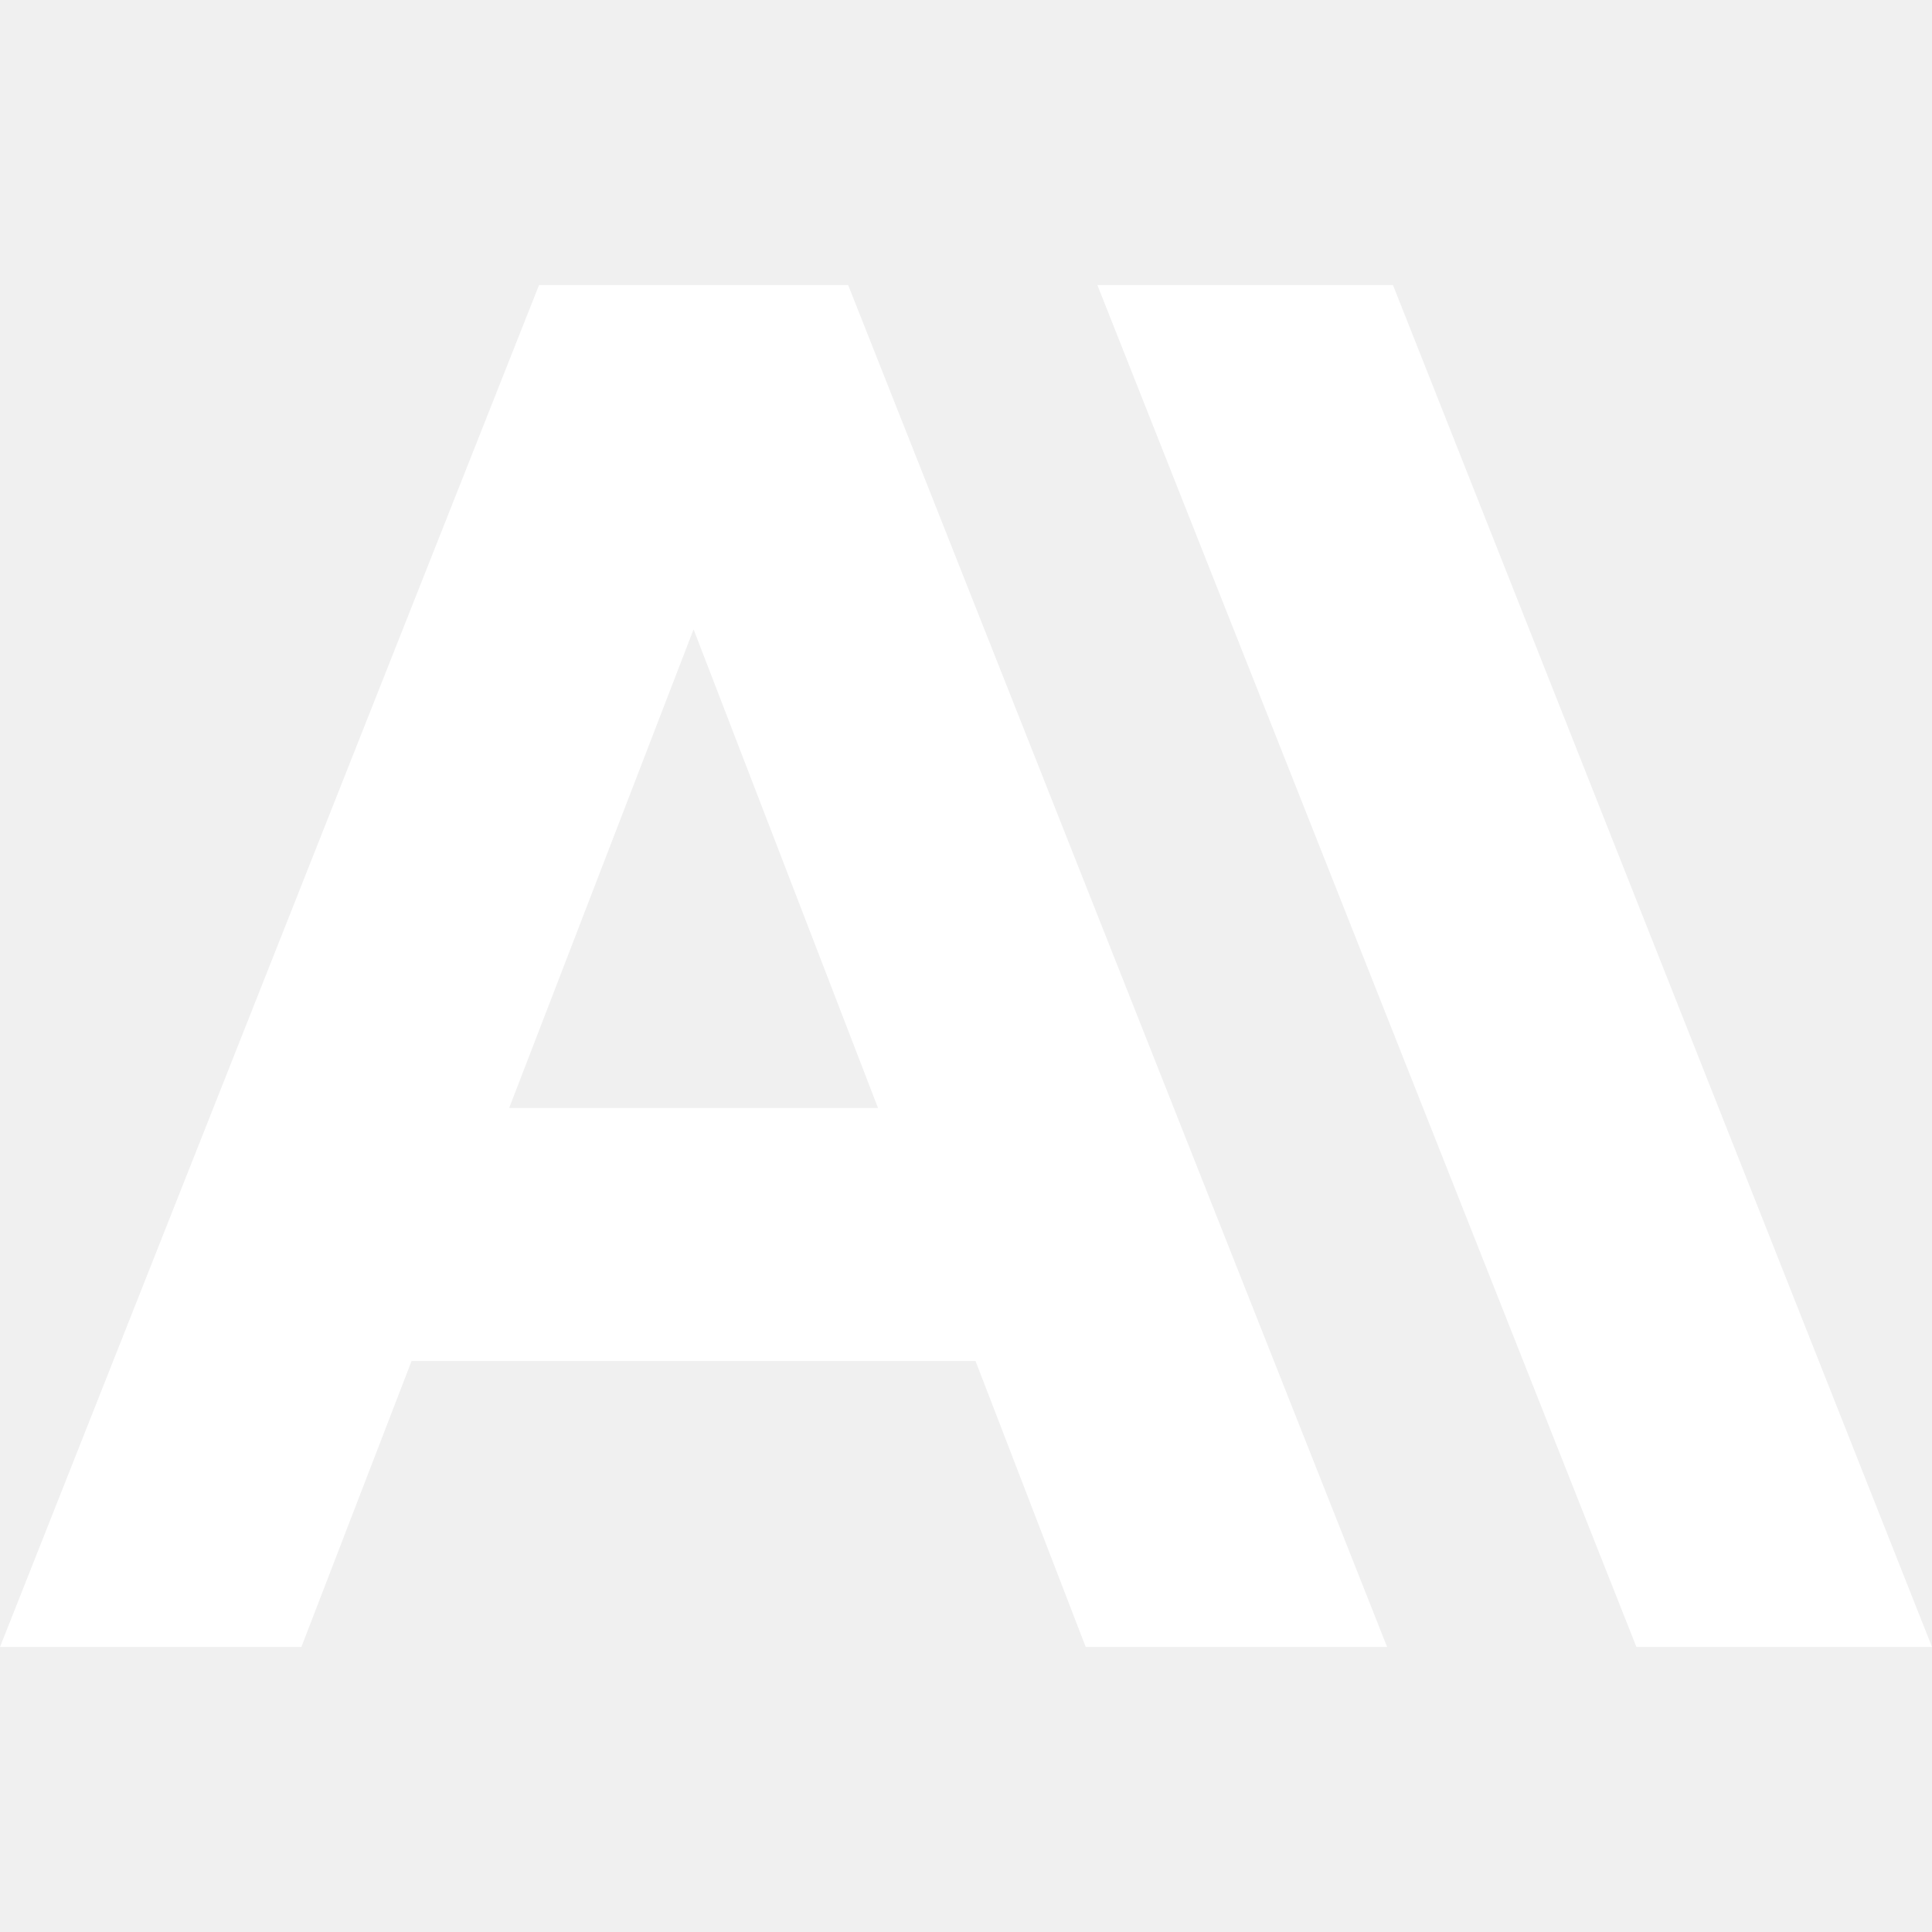
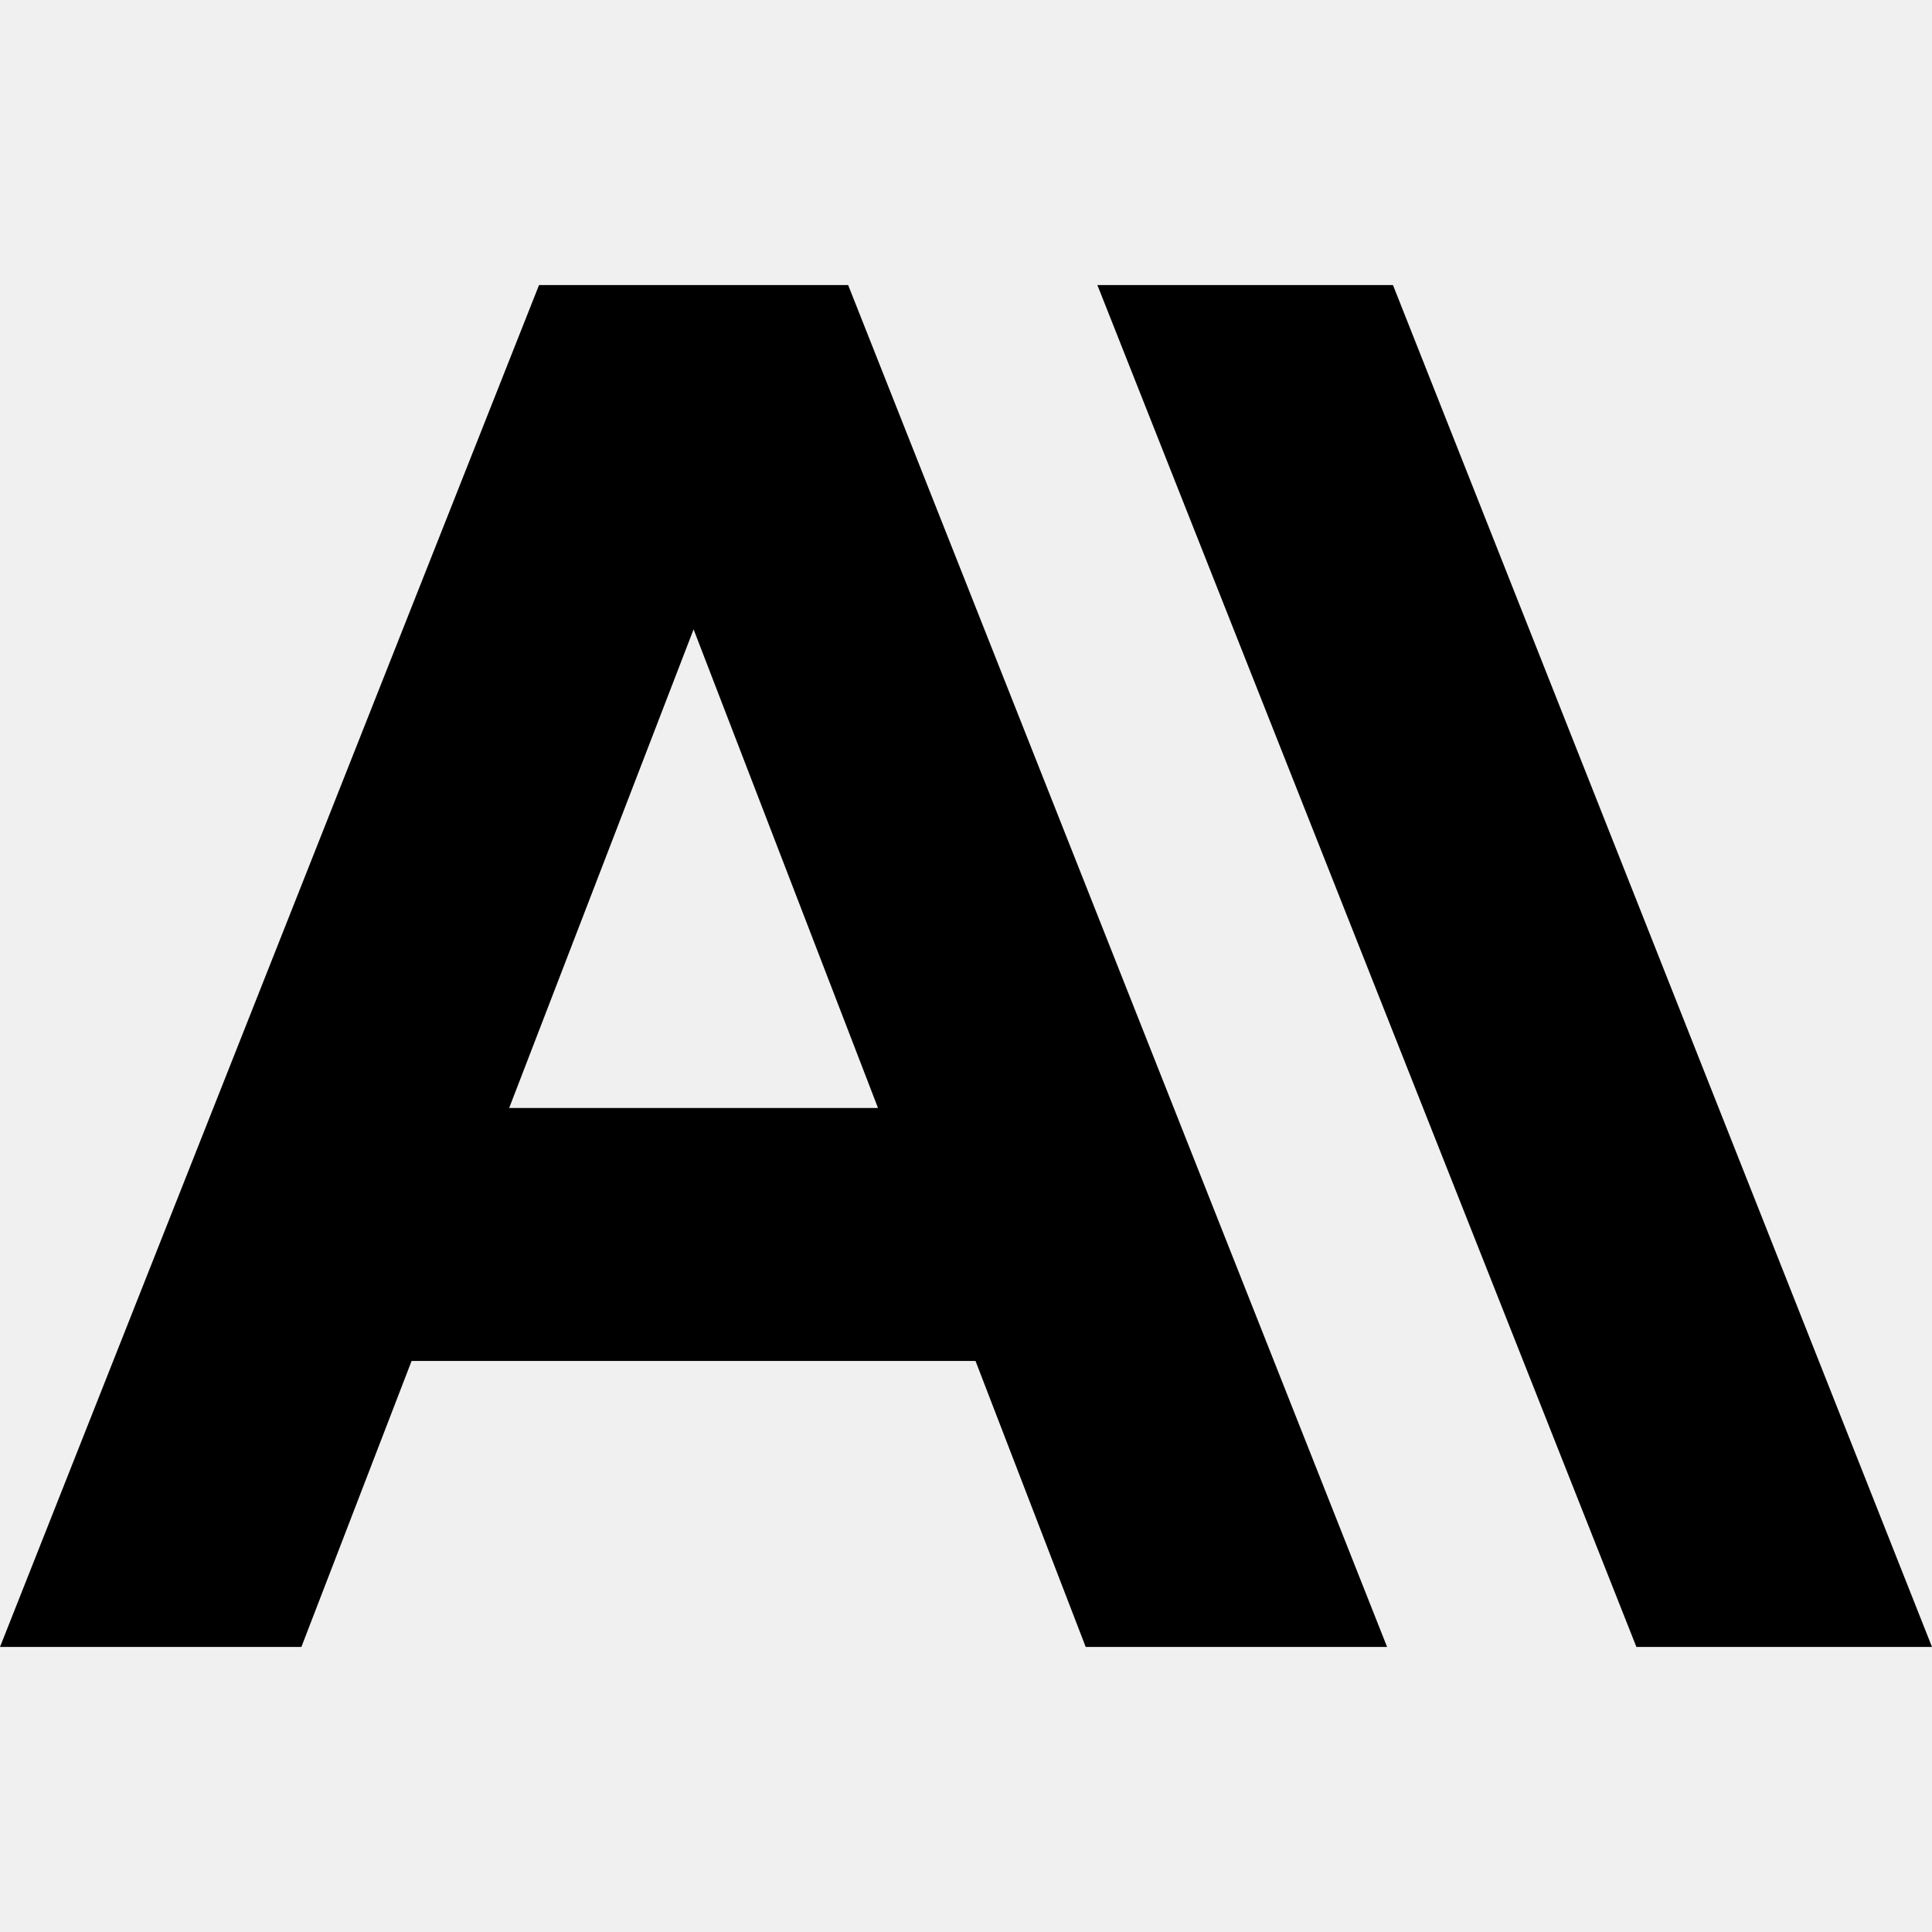
- <svg xmlns="http://www.w3.org/2000/svg" fill="#ffffff" role="img" viewBox="0 0 24 24">
+ <svg xmlns="http://www.w3.org/2000/svg" fill="currentColor" role="img" viewBox="0 0 24 24">
  <path d="M17.304 3.541h-3.672l6.696 16.918H24Zm-10.608 0L0 20.459h3.744l1.369-3.553h7.005l1.369 3.553h3.744L10.536 3.541Zm-.371 10.223 2.291-5.946 2.291 5.946Z" />
</svg>
